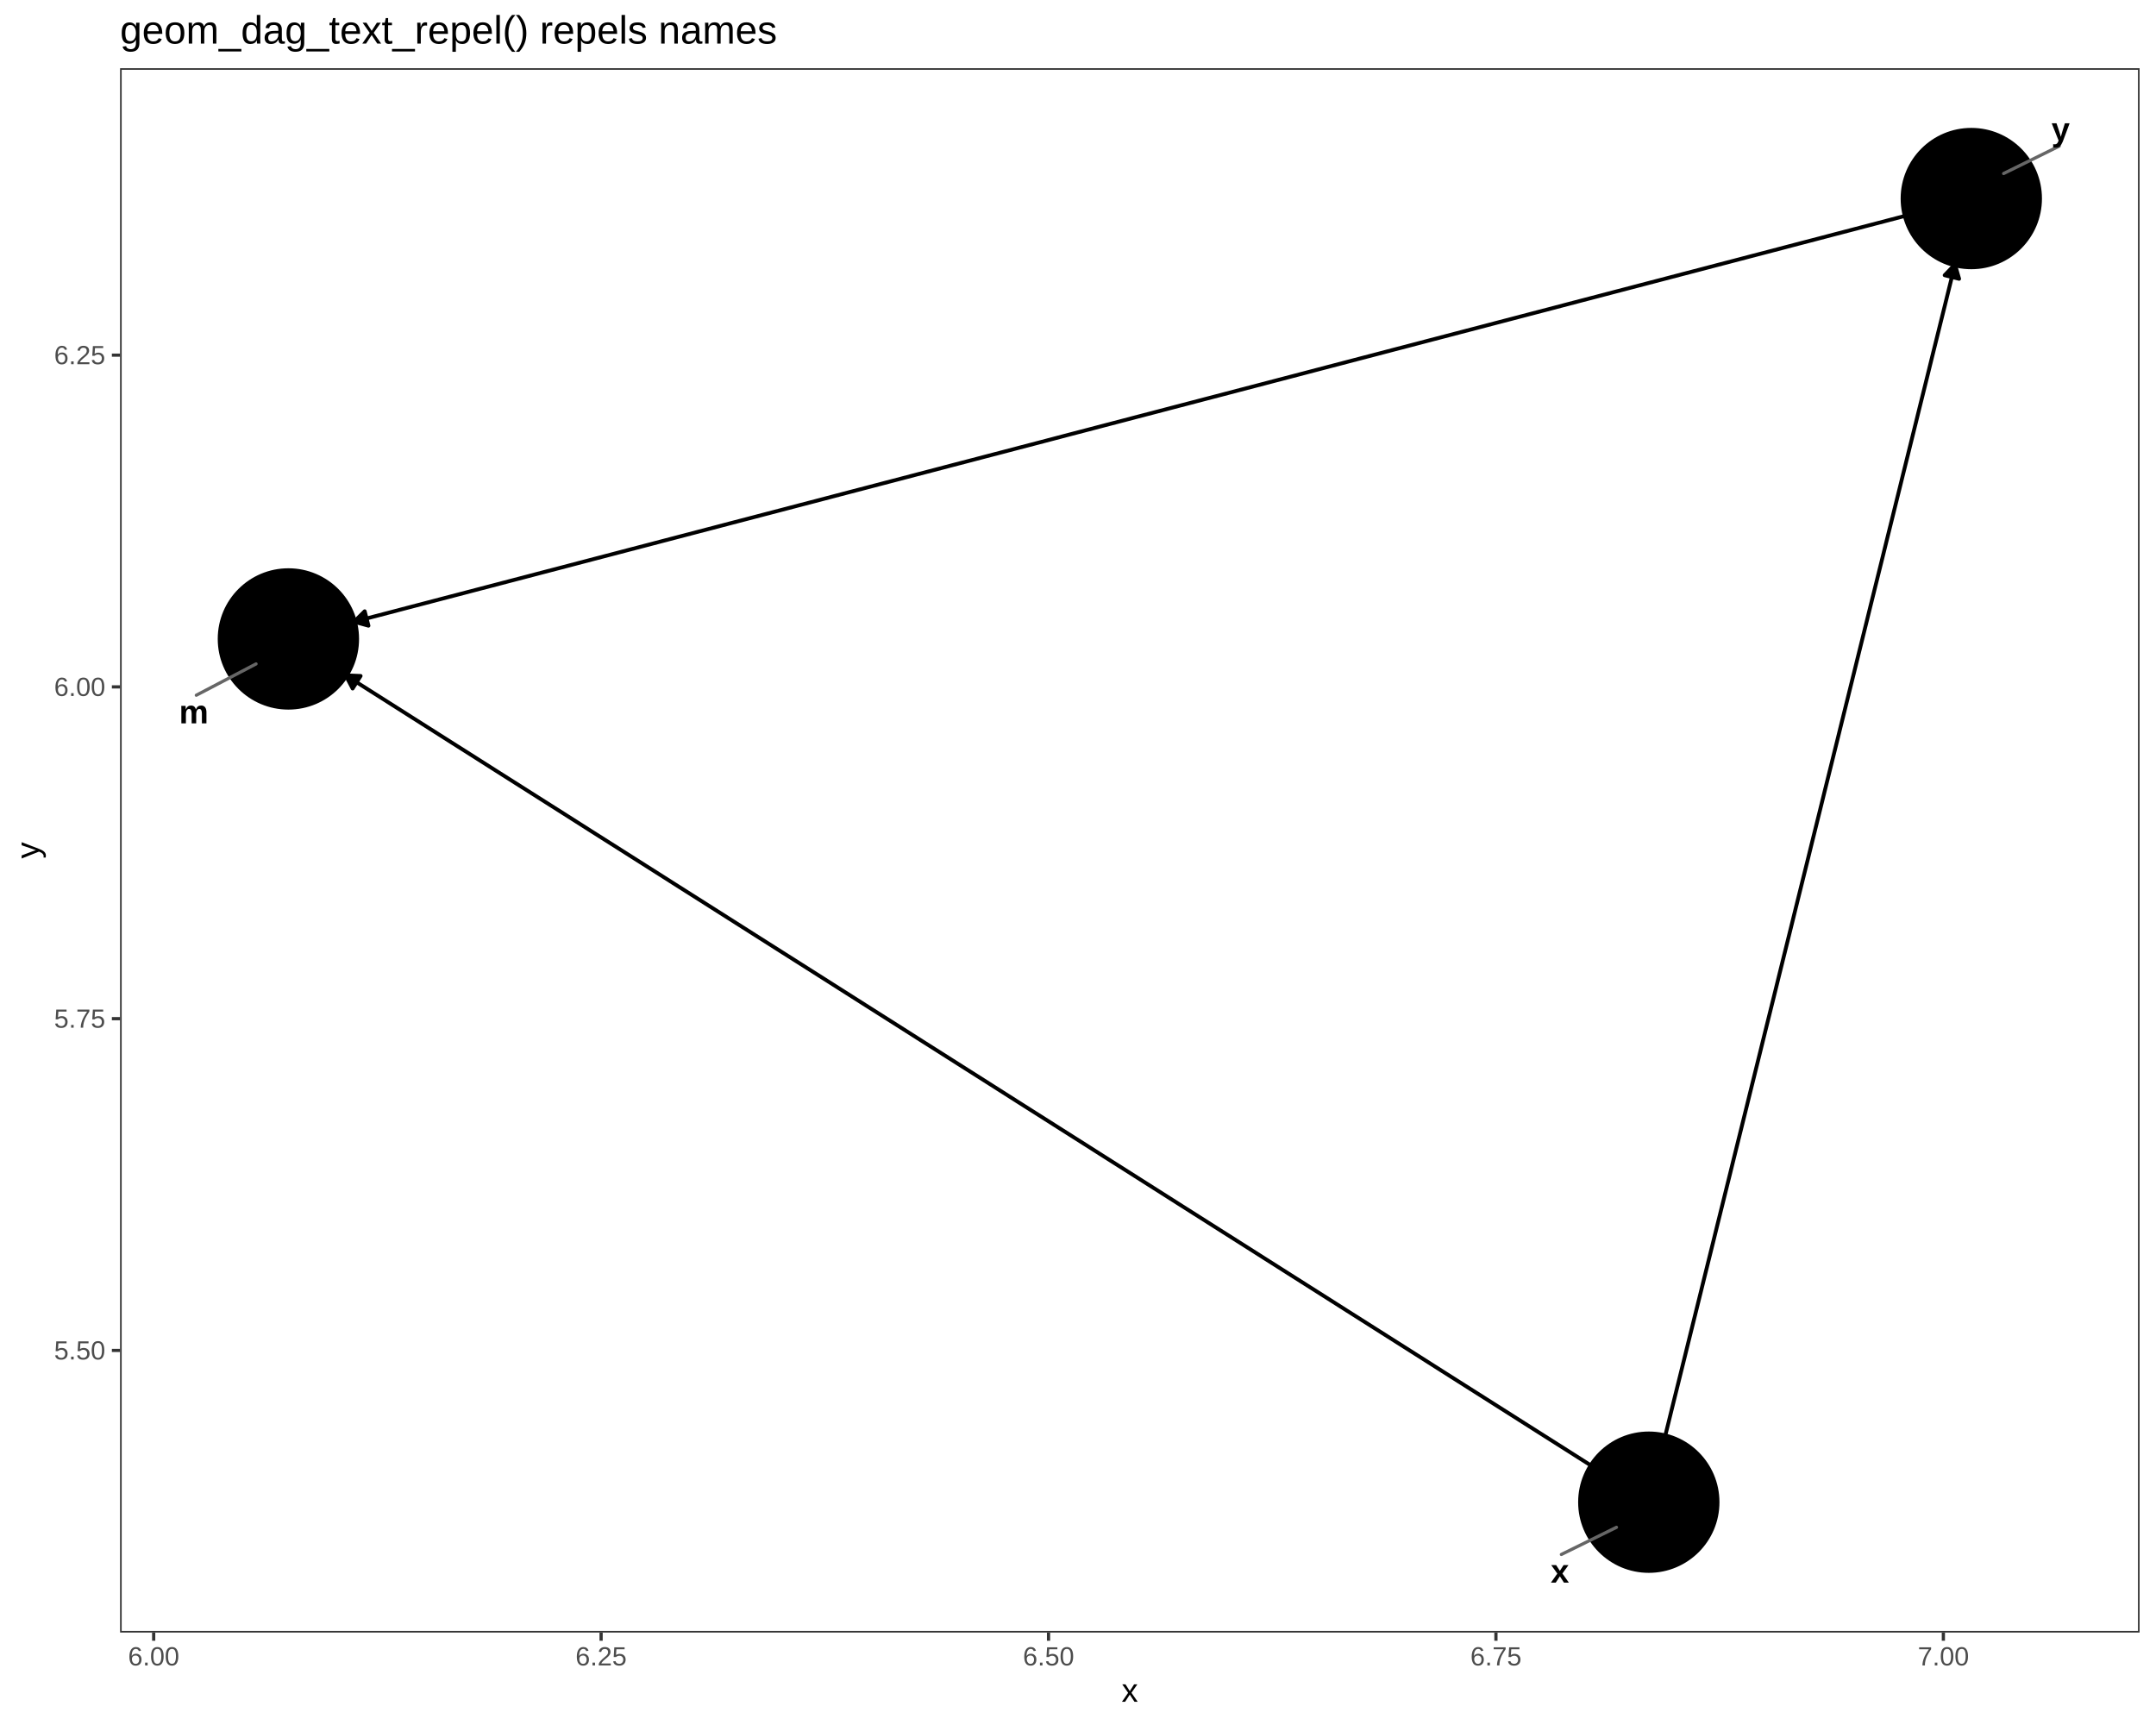
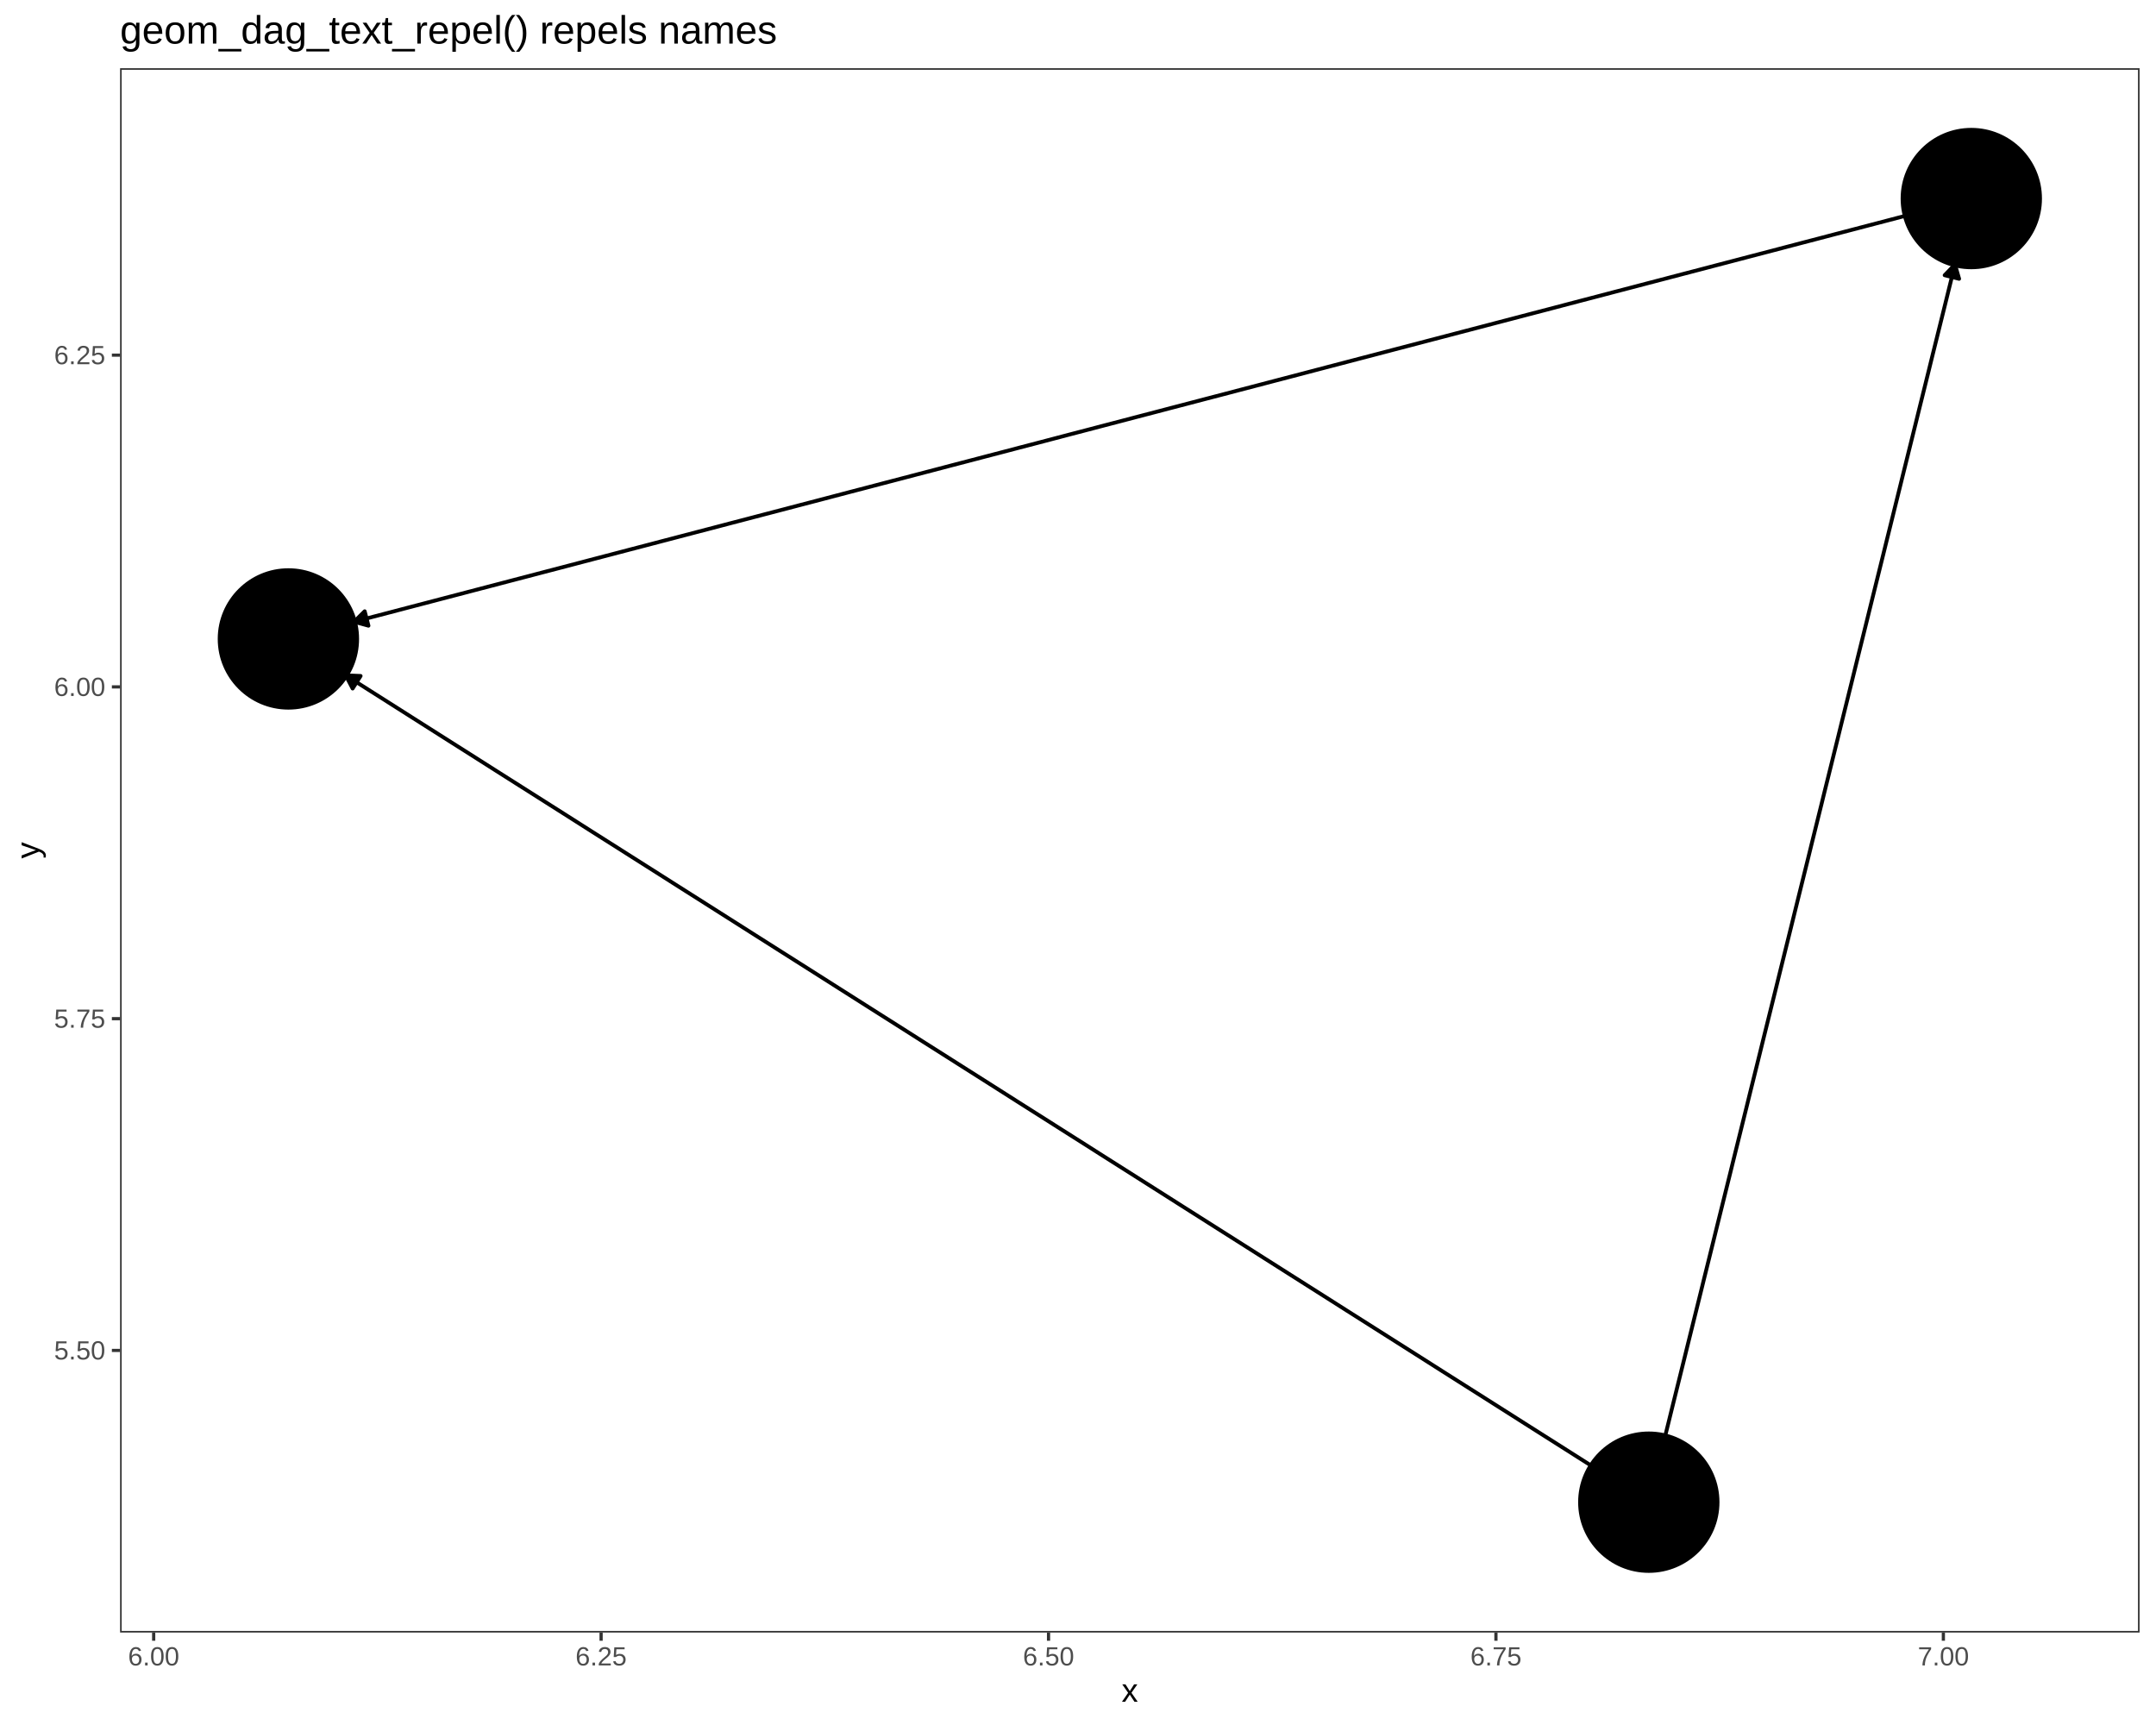
<svg xmlns="http://www.w3.org/2000/svg" viewBox="0 0 720.00 576.00">
  <defs>
    <style type="text/css">
    line, polyline, polygon, path, rect, circle {
      fill: none;
      stroke: #000000;
      stroke-linecap: round;
      stroke-linejoin: round;
      stroke-miterlimit: 10.00;
    }
  </style>
  </defs>
  <rect width="100%" height="100%" style="stroke: none; fill: #FFFFFF;" />
  <rect x="0.00" y="0.00" width="720.00" height="576.00" style="stroke-width: 1.07; stroke: #FFFFFF; fill: #FFFFFF;" />
  <defs>
    <clipPath id="cpNDAuMTB8NzE0LjUyfDU0NS4xM3wyMi43Nw==">
      <rect x="40.10" y="22.77" width="674.42" height="522.36" />
    </clipPath>
  </defs>
  <rect x="40.10" y="22.77" width="674.42" height="522.36" style="stroke-width: 1.07; stroke: none; fill: #FFFFFF;" clip-path="url(#cpNDAuMTB8NzE0LjUyfDU0NS4xM3wyMi43Nw==)" />
  <polyline points="531.47,489.45 527.67,487.04 523.09,484.13 518.50,481.22 513.91,478.31 509.32,475.40 504.73,472.48 500.14,469.57 495.55,466.66 490.96,463.75 486.37,460.84 481.78,457.93 477.19,455.01 472.61,452.10 468.02,449.19 463.43,446.28 458.84,443.37 454.25,440.46 449.66,437.55 445.07,434.63 440.48,431.72 435.89,428.81 431.30,425.90 426.72,422.99 422.13,420.08 417.54,417.16 412.95,414.25 408.36,411.34 403.77,408.43 399.18,405.52 394.59,402.61 390.00,399.69 385.41,396.78 380.83,393.87 376.24,390.96 371.65,388.05 367.06,385.14 362.47,382.22 357.88,379.31 353.29,376.40 348.70,373.49 344.11,370.58 339.52,367.67 334.93,364.75 330.35,361.84 325.76,358.93 321.17,356.02 316.58,353.11 311.99,350.20 307.40,347.29 302.81,344.37 298.22,341.46 293.63,338.55 289.04,335.64 284.46,332.73 279.87,329.82 275.28,326.90 270.69,323.99 266.10,321.08 261.51,318.17 256.92,315.26 252.33,312.35 247.74,309.43 243.15,306.52 238.57,303.61 233.98,300.70 229.39,297.79 224.80,294.88 220.21,291.96 215.62,289.05 211.03,286.14 206.44,283.23 201.85,280.32 197.26,277.41 192.67,274.49 188.09,271.58 183.50,268.67 178.91,265.76 174.32,262.85 169.73,259.94 165.14,257.03 160.55,254.11 155.96,251.20 151.37,248.29 146.78,245.38 142.20,242.47 137.61,239.56 133.02,236.64 128.43,233.73 123.84,230.82 119.25,227.91 115.45,225.50 " style="stroke-width: 1.28; stroke-linecap: butt;" clip-path="url(#cpNDAuMTB8NzE0LjUyfDU0NS4xM3wyMi43Nw==)" />
  <polygon points="120.43,225.71 115.45,225.50 117.76,229.91 " style="stroke-width: 1.28; stroke-linecap: butt; fill: #000000;" clip-path="url(#cpNDAuMTB8NzE0LjUyfDU0NS4xM3wyMi43Nw==)" />
  <polyline points="556.07,479.59 557.15,475.22 558.23,470.82 559.32,466.42 560.41,462.03 561.50,457.63 562.59,453.23 563.67,448.84 564.76,444.44 565.85,440.04 566.94,435.65 568.03,431.25 569.11,426.85 570.20,422.46 571.29,418.06 572.38,413.66 573.46,409.26 574.55,404.87 575.64,400.47 576.73,396.07 577.82,391.68 578.90,387.28 579.99,382.88 581.08,378.49 582.17,374.09 583.26,369.69 584.34,365.29 585.43,360.90 586.52,356.50 587.61,352.10 588.69,347.71 589.78,343.31 590.87,338.91 591.96,334.52 593.05,330.12 594.13,325.72 595.22,321.33 596.31,316.93 597.40,312.53 598.49,308.13 599.57,303.74 600.66,299.34 601.75,294.94 602.84,290.55 603.93,286.15 605.01,281.75 606.10,277.36 607.19,272.96 608.28,268.56 609.36,264.16 610.45,259.77 611.54,255.37 612.63,250.97 613.72,246.58 614.80,242.18 615.89,237.78 616.98,233.39 618.07,228.99 619.16,224.59 620.24,220.20 621.33,215.80 622.42,211.40 623.51,207.00 624.59,202.61 625.68,198.21 626.77,193.81 627.86,189.42 628.95,185.02 630.03,180.62 631.12,176.23 632.21,171.83 633.30,167.43 634.39,163.03 635.47,158.64 636.56,154.24 637.65,149.84 638.74,145.45 639.83,141.05 640.91,136.65 642.00,132.26 643.09,127.86 644.18,123.46 645.26,119.06 646.35,114.67 647.44,110.27 648.53,105.87 649.62,101.48 650.70,97.08 651.79,92.68 652.87,88.31 " style="stroke-width: 1.28; stroke-linecap: butt;" clip-path="url(#cpNDAuMTB8NzE0LjUyfDU0NS4xM3wyMi43Nw==)" />
  <polygon points="654.25,93.10 652.87,88.31 649.42,91.90 " style="stroke-width: 1.28; stroke-linecap: butt; fill: #000000;" clip-path="url(#cpNDAuMTB8NzE0LjUyfDU0NS4xM3wyMi43Nw==)" />
  <polyline points="636.38,72.04 635.61,72.24 629.93,73.73 624.26,75.21 618.58,76.70 612.90,78.18 607.23,79.67 601.55,81.15 595.87,82.64 590.20,84.13 584.52,85.61 578.84,87.10 573.17,88.58 567.49,90.07 561.81,91.55 556.13,93.04 550.46,94.52 544.78,96.01 539.10,97.49 533.43,98.98 527.75,100.46 522.07,101.95 516.40,103.44 510.72,104.92 505.04,106.41 499.37,107.89 493.69,109.38 488.01,110.86 482.33,112.35 476.66,113.83 470.98,115.32 465.30,116.80 459.63,118.29 453.95,119.77 448.27,121.26 442.60,122.74 436.92,124.23 431.24,125.72 425.57,127.20 419.89,128.69 414.21,130.17 408.54,131.66 402.86,133.14 397.18,134.63 391.50,136.11 385.83,137.60 380.15,139.08 374.47,140.57 368.80,142.05 363.12,143.54 357.44,145.02 351.77,146.51 346.09,148.00 340.41,149.48 334.74,150.97 329.06,152.45 323.38,153.94 317.70,155.42 312.03,156.91 306.35,158.39 300.67,159.88 295.00,161.36 289.32,162.85 283.64,164.33 277.97,165.82 272.29,167.31 266.61,168.79 260.94,170.28 255.26,171.76 249.58,173.25 243.90,174.73 238.23,176.22 232.55,177.70 226.87,179.19 221.20,180.67 215.52,182.16 209.84,183.64 204.17,185.13 198.49,186.61 192.81,188.10 187.14,189.59 181.46,191.07 175.78,192.56 170.11,194.04 164.43,195.53 158.75,197.01 153.07,198.50 147.40,199.98 141.72,201.47 136.04,202.95 130.37,204.44 124.69,205.92 119.01,207.41 118.24,207.61 " style="stroke-width: 1.28; stroke-linecap: butt;" clip-path="url(#cpNDAuMTB8NzE0LjUyfDU0NS4xM3wyMi43Nw==)" />
  <polygon points="121.79,204.11 118.24,207.61 123.05,208.93 " style="stroke-width: 1.28; stroke-linecap: butt; fill: #000000;" clip-path="url(#cpNDAuMTB8NzE0LjUyfDU0NS4xM3wyMi43Nw==)" />
  <circle cx="550.62" cy="501.60" r="17.43pt" style="stroke-width: 0.71; fill: #000000;" clip-path="url(#cpNDAuMTB8NzE0LjUyfDU0NS4xM3wyMi43Nw==)" />
  <circle cx="658.32" cy="66.30" r="17.43pt" style="stroke-width: 0.71; fill: #000000;" clip-path="url(#cpNDAuMTB8NzE0LjUyfDU0NS4xM3wyMi43Nw==)" />
  <circle cx="96.31" cy="213.35" r="17.43pt" style="stroke-width: 0.71; fill: #000000;" clip-path="url(#cpNDAuMTB8NzE0LjUyfDU0NS4xM3wyMi43Nw==)" />
-   <line x1="521.42" y1="519.05" x2="539.82" y2="509.99" style="stroke-width: 1.07; stroke: #666666;" clip-path="url(#cpNDAuMTB8NzE0LjUyfDU0NS4xM3wyMi43Nw==)" />
  <g clip-path="url(#cpNDAuMTB8NzE0LjUyfDU0NS4xM3wyMi43Nw==)">
-     <text x="517.86" y="528.45" style="font-size: 11.04px; font-weight: bold; font-family: Liberation Sans;" textLength="6.14px" lengthAdjust="spacingAndGlyphs">x</text>
+     <text x="537.10" y="513.37" style="font-size: 11.04px; font-weight: bold; font-family: Liberation Sans;" textLength="6.14px" lengthAdjust="spacingAndGlyphs">x</text>
  </g>
-   <line x1="687.66" y1="48.80" x2="669.12" y2="57.94" style="stroke-width: 1.07; stroke: #666666;" clip-path="url(#cpNDAuMTB8NzE0LjUyfDU0NS4xM3wyMi43Nw==)" />
  <g clip-path="url(#cpNDAuMTB8NzE0LjUyfDU0NS4xM3wyMi43Nw==)">
-     <text x="685.08" y="47.00" style="font-size: 11.04px; font-weight: bold; font-family: Liberation Sans;" textLength="6.14px" lengthAdjust="spacingAndGlyphs">y</text>
+     <text x="665.69" y="62.00" style="font-size: 11.04px; font-weight: bold; font-family: Liberation Sans;" textLength="6.14px" lengthAdjust="spacingAndGlyphs">y</text>
  </g>
-   <line x1="65.56" y1="232.14" x2="85.51" y2="221.69" style="stroke-width: 1.07; stroke: #666666;" clip-path="url(#cpNDAuMTB8NzE0LjUyfDU0NS4xM3wyMi43Nw==)" />
  <g clip-path="url(#cpNDAuMTB8NzE0LjUyfDU0NS4xM3wyMi43Nw==)">
-     <text x="59.80" y="241.54" style="font-size: 11.04px; font-weight: bold; font-family: Liberation Sans;" textLength="9.81px" lengthAdjust="spacingAndGlyphs">m</text>
+     <text x="79.25" y="226.58" style="font-size: 11.04px; font-weight: bold; font-family: Liberation Sans;" textLength="9.81px" lengthAdjust="spacingAndGlyphs">m</text>
  </g>
  <rect x="40.10" y="22.77" width="674.42" height="522.36" style="stroke-width: 1.07; stroke: #333333;" clip-path="url(#cpNDAuMTB8NzE0LjUyfDU0NS4xM3wyMi43Nw==)" />
  <defs>
    <clipPath id="cpMC4wMHw3MjAuMDB8NTc2LjAwfDAuMDA=">
      <rect x="0.00" y="0.00" width="720.00" height="576.00" />
    </clipPath>
  </defs>
  <g clip-path="url(#cpMC4wMHw3MjAuMDB8NTc2LjAwfDAuMDA=)">
    <text x="18.06" y="453.95" style="font-size: 8.80px; fill: #4D4D4D; font-family: Liberation Sans;" textLength="17.11px" lengthAdjust="spacingAndGlyphs">5.50</text>
  </g>
  <g clip-path="url(#cpMC4wMHw3MjAuMDB8NTc2LjAwfDAuMDA=)">
    <text x="18.06" y="343.17" style="font-size: 8.80px; fill: #4D4D4D; font-family: Liberation Sans;" textLength="17.11px" lengthAdjust="spacingAndGlyphs">5.75</text>
  </g>
  <g clip-path="url(#cpMC4wMHw3MjAuMDB8NTc2LjAwfDAuMDA=)">
    <text x="18.06" y="232.39" style="font-size: 8.80px; fill: #4D4D4D; font-family: Liberation Sans;" textLength="17.11px" lengthAdjust="spacingAndGlyphs">6.00</text>
  </g>
  <g clip-path="url(#cpMC4wMHw3MjAuMDB8NTc2LjAwfDAuMDA=)">
    <text x="18.06" y="121.61" style="font-size: 8.80px; fill: #4D4D4D; font-family: Liberation Sans;" textLength="17.11px" lengthAdjust="spacingAndGlyphs">6.25</text>
  </g>
  <polyline points="37.36,450.92 40.10,450.92 " style="stroke-width: 1.07; stroke: #333333; stroke-linecap: butt;" clip-path="url(#cpMC4wMHw3MjAuMDB8NTc2LjAwfDAuMDA=)" />
  <polyline points="37.36,340.15 40.10,340.15 " style="stroke-width: 1.07; stroke: #333333; stroke-linecap: butt;" clip-path="url(#cpMC4wMHw3MjAuMDB8NTc2LjAwfDAuMDA=)" />
  <polyline points="37.36,229.37 40.10,229.37 " style="stroke-width: 1.07; stroke: #333333; stroke-linecap: butt;" clip-path="url(#cpMC4wMHw3MjAuMDB8NTc2LjAwfDAuMDA=)" />
  <polyline points="37.36,118.59 40.10,118.59 " style="stroke-width: 1.07; stroke: #333333; stroke-linecap: butt;" clip-path="url(#cpMC4wMHw3MjAuMDB8NTc2LjAwfDAuMDA=)" />
  <polyline points="51.32,547.87 51.32,545.13 " style="stroke-width: 1.07; stroke: #333333; stroke-linecap: butt;" clip-path="url(#cpMC4wMHw3MjAuMDB8NTc2LjAwfDAuMDA=)" />
  <polyline points="200.74,547.87 200.74,545.13 " style="stroke-width: 1.07; stroke: #333333; stroke-linecap: butt;" clip-path="url(#cpMC4wMHw3MjAuMDB8NTc2LjAwfDAuMDA=)" />
  <polyline points="350.16,547.87 350.16,545.13 " style="stroke-width: 1.07; stroke: #333333; stroke-linecap: butt;" clip-path="url(#cpMC4wMHw3MjAuMDB8NTc2LjAwfDAuMDA=)" />
  <polyline points="499.57,547.87 499.57,545.13 " style="stroke-width: 1.07; stroke: #333333; stroke-linecap: butt;" clip-path="url(#cpMC4wMHw3MjAuMDB8NTc2LjAwfDAuMDA=)" />
  <polyline points="648.99,547.87 648.99,545.13 " style="stroke-width: 1.07; stroke: #333333; stroke-linecap: butt;" clip-path="url(#cpMC4wMHw3MjAuMDB8NTc2LjAwfDAuMDA=)" />
  <g clip-path="url(#cpMC4wMHw3MjAuMDB8NTc2LjAwfDAuMDA=)">
    <text x="42.76" y="556.11" style="font-size: 8.80px; fill: #4D4D4D; font-family: Liberation Sans;" textLength="17.11px" lengthAdjust="spacingAndGlyphs">6.00</text>
  </g>
  <g clip-path="url(#cpMC4wMHw3MjAuMDB8NTc2LjAwfDAuMDA=)">
    <text x="192.18" y="556.11" style="font-size: 8.80px; fill: #4D4D4D; font-family: Liberation Sans;" textLength="17.11px" lengthAdjust="spacingAndGlyphs">6.25</text>
  </g>
  <g clip-path="url(#cpMC4wMHw3MjAuMDB8NTc2LjAwfDAuMDA=)">
    <text x="341.60" y="556.11" style="font-size: 8.80px; fill: #4D4D4D; font-family: Liberation Sans;" textLength="17.11px" lengthAdjust="spacingAndGlyphs">6.50</text>
  </g>
  <g clip-path="url(#cpMC4wMHw3MjAuMDB8NTc2LjAwfDAuMDA=)">
    <text x="491.02" y="556.11" style="font-size: 8.80px; fill: #4D4D4D; font-family: Liberation Sans;" textLength="17.11px" lengthAdjust="spacingAndGlyphs">6.75</text>
  </g>
  <g clip-path="url(#cpMC4wMHw3MjAuMDB8NTc2LjAwfDAuMDA=)">
    <text x="640.44" y="556.11" style="font-size: 8.80px; fill: #4D4D4D; font-family: Liberation Sans;" textLength="17.11px" lengthAdjust="spacingAndGlyphs">7.00</text>
  </g>
  <g clip-path="url(#cpMC4wMHw3MjAuMDB8NTc2LjAwfDAuMDA=)">
    <text x="374.56" y="568.24" style="font-size: 11.00px; font-family: Liberation Sans;" textLength="5.50px" lengthAdjust="spacingAndGlyphs">x</text>
  </g>
  <g clip-path="url(#cpMC4wMHw3MjAuMDB8NTc2LjAwfDAuMDA=)">
    <text transform="translate(13.04,286.70) rotate(-90)" style="font-size: 11.00px; font-family: Liberation Sans;" textLength="5.50px" lengthAdjust="spacingAndGlyphs">y</text>
  </g>
  <g clip-path="url(#cpMC4wMHw3MjAuMDB8NTc2LjAwfDAuMDA=)">
    <text x="40.10" y="14.56" style="font-size: 13.20px; font-family: Liberation Sans;" textLength="219.05px" lengthAdjust="spacingAndGlyphs">geom_dag_text_repel() repels names</text>
  </g>
</svg>
